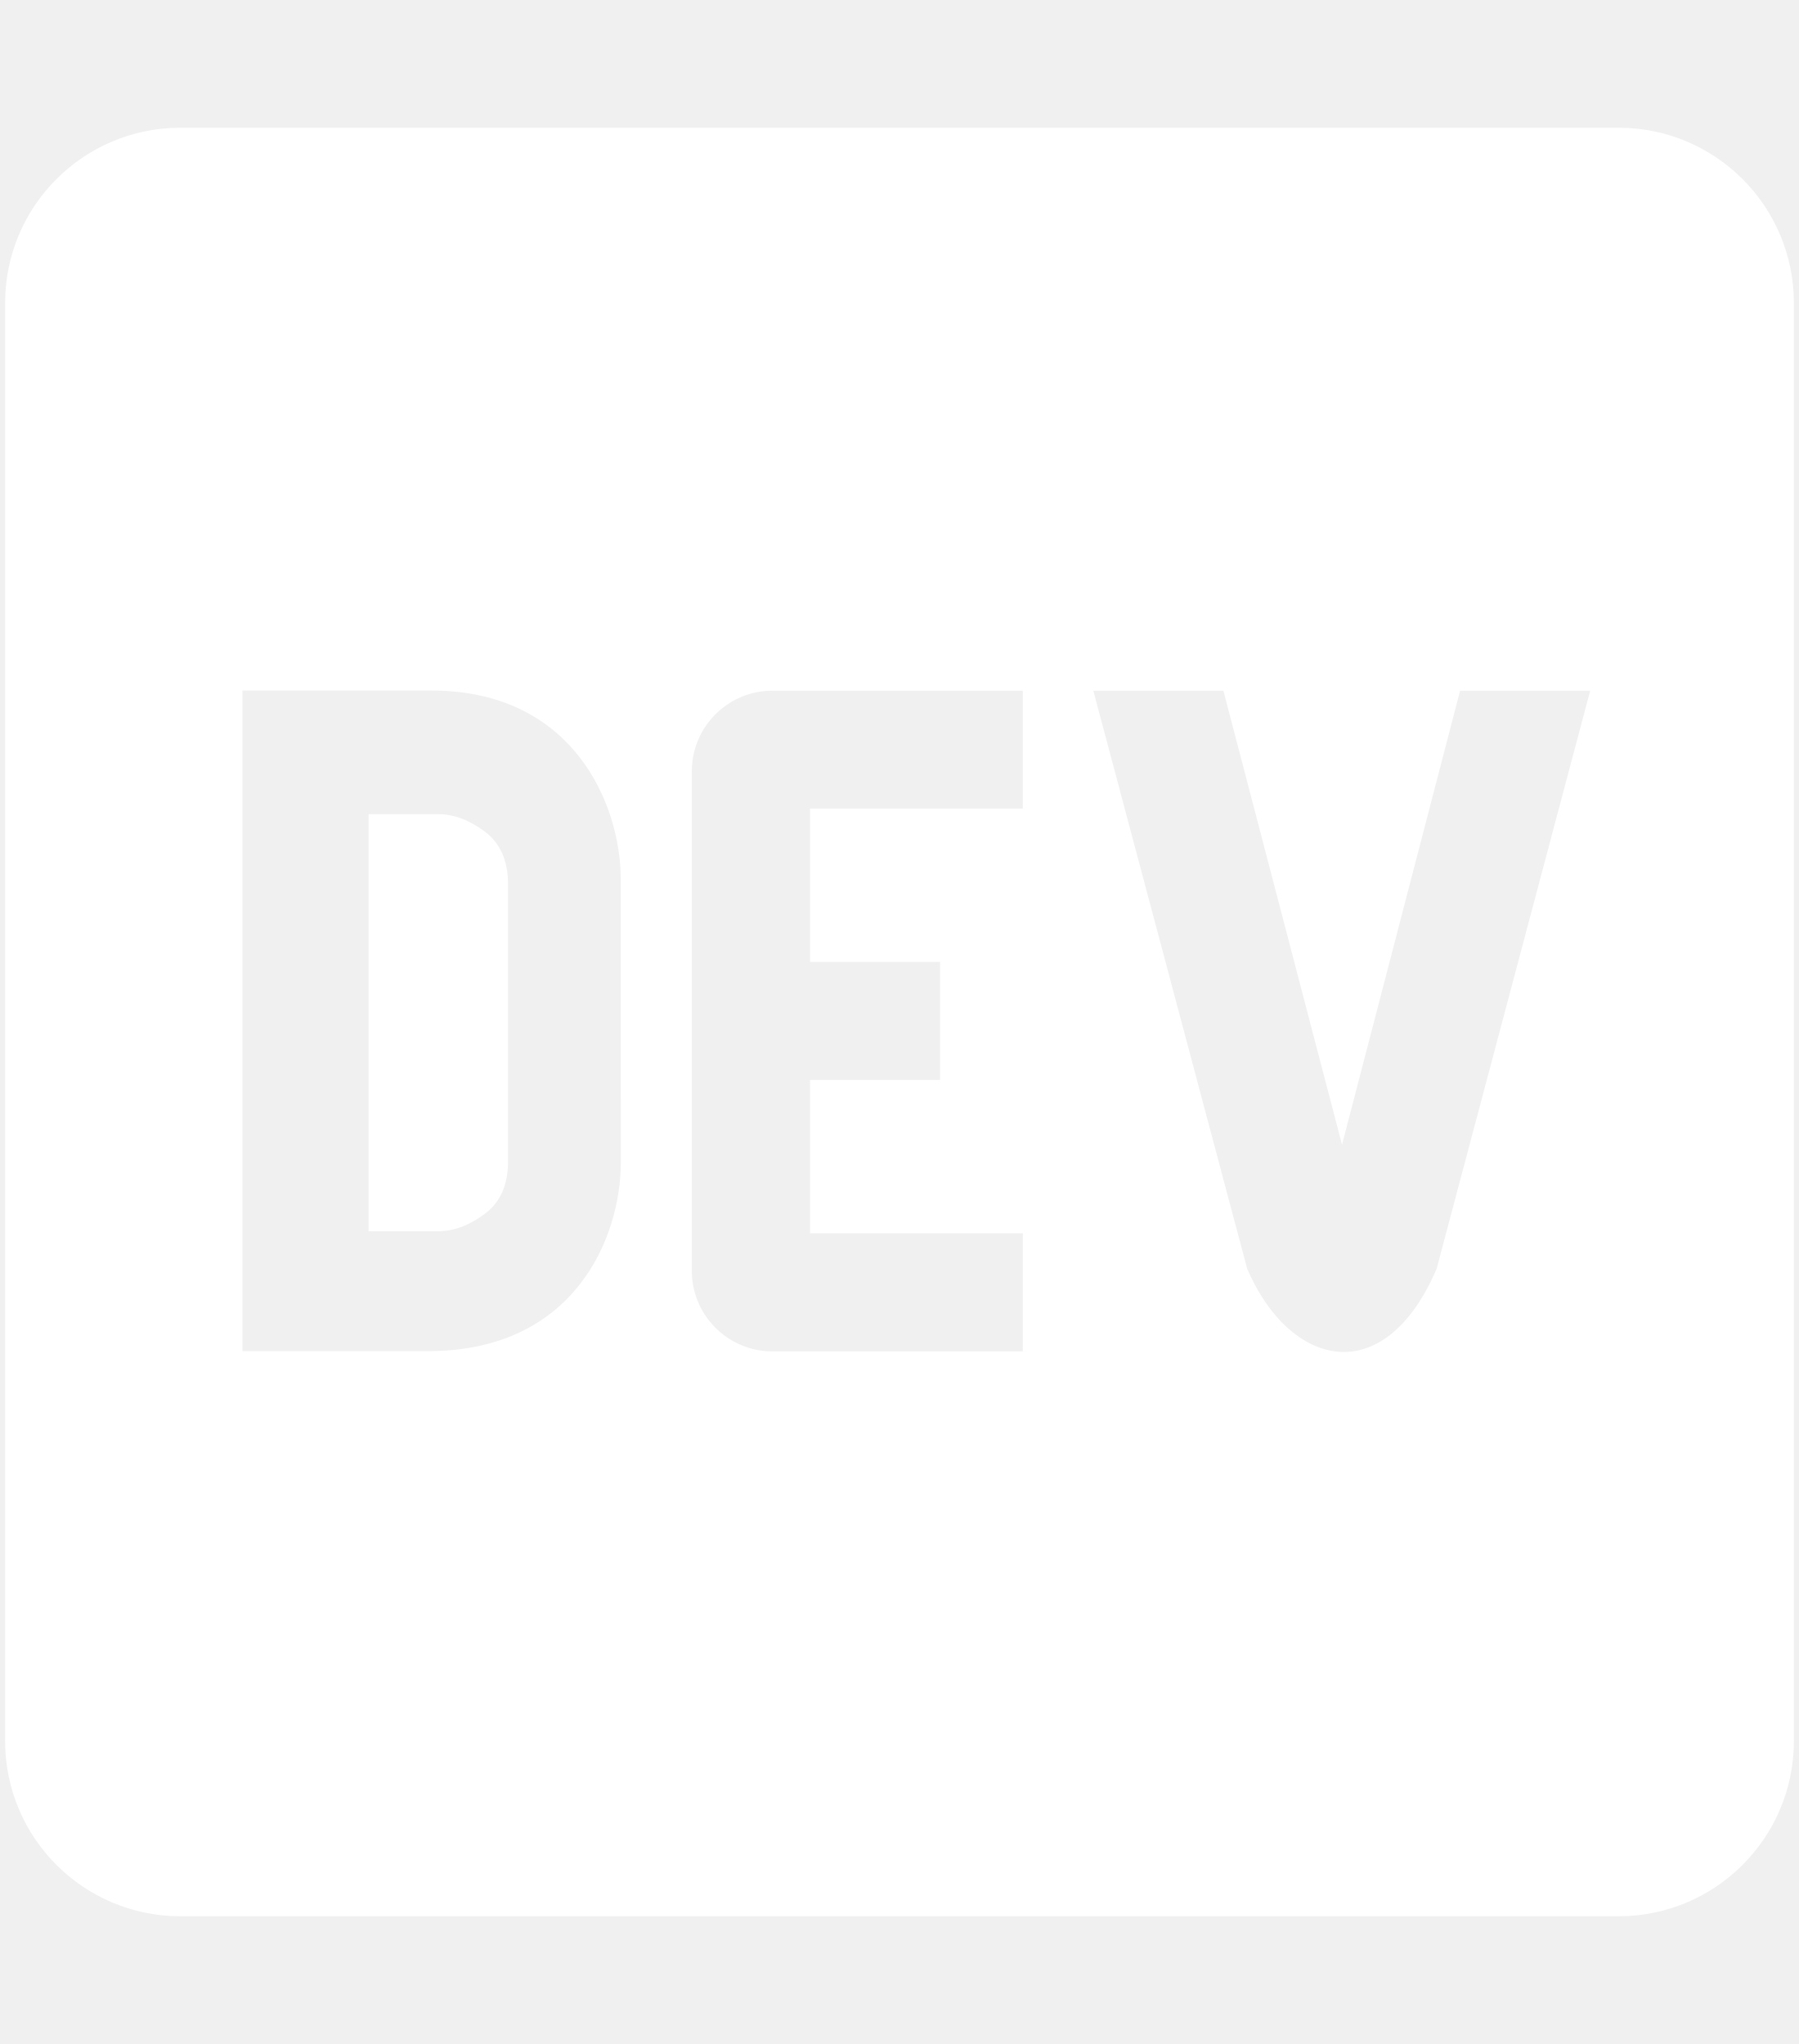
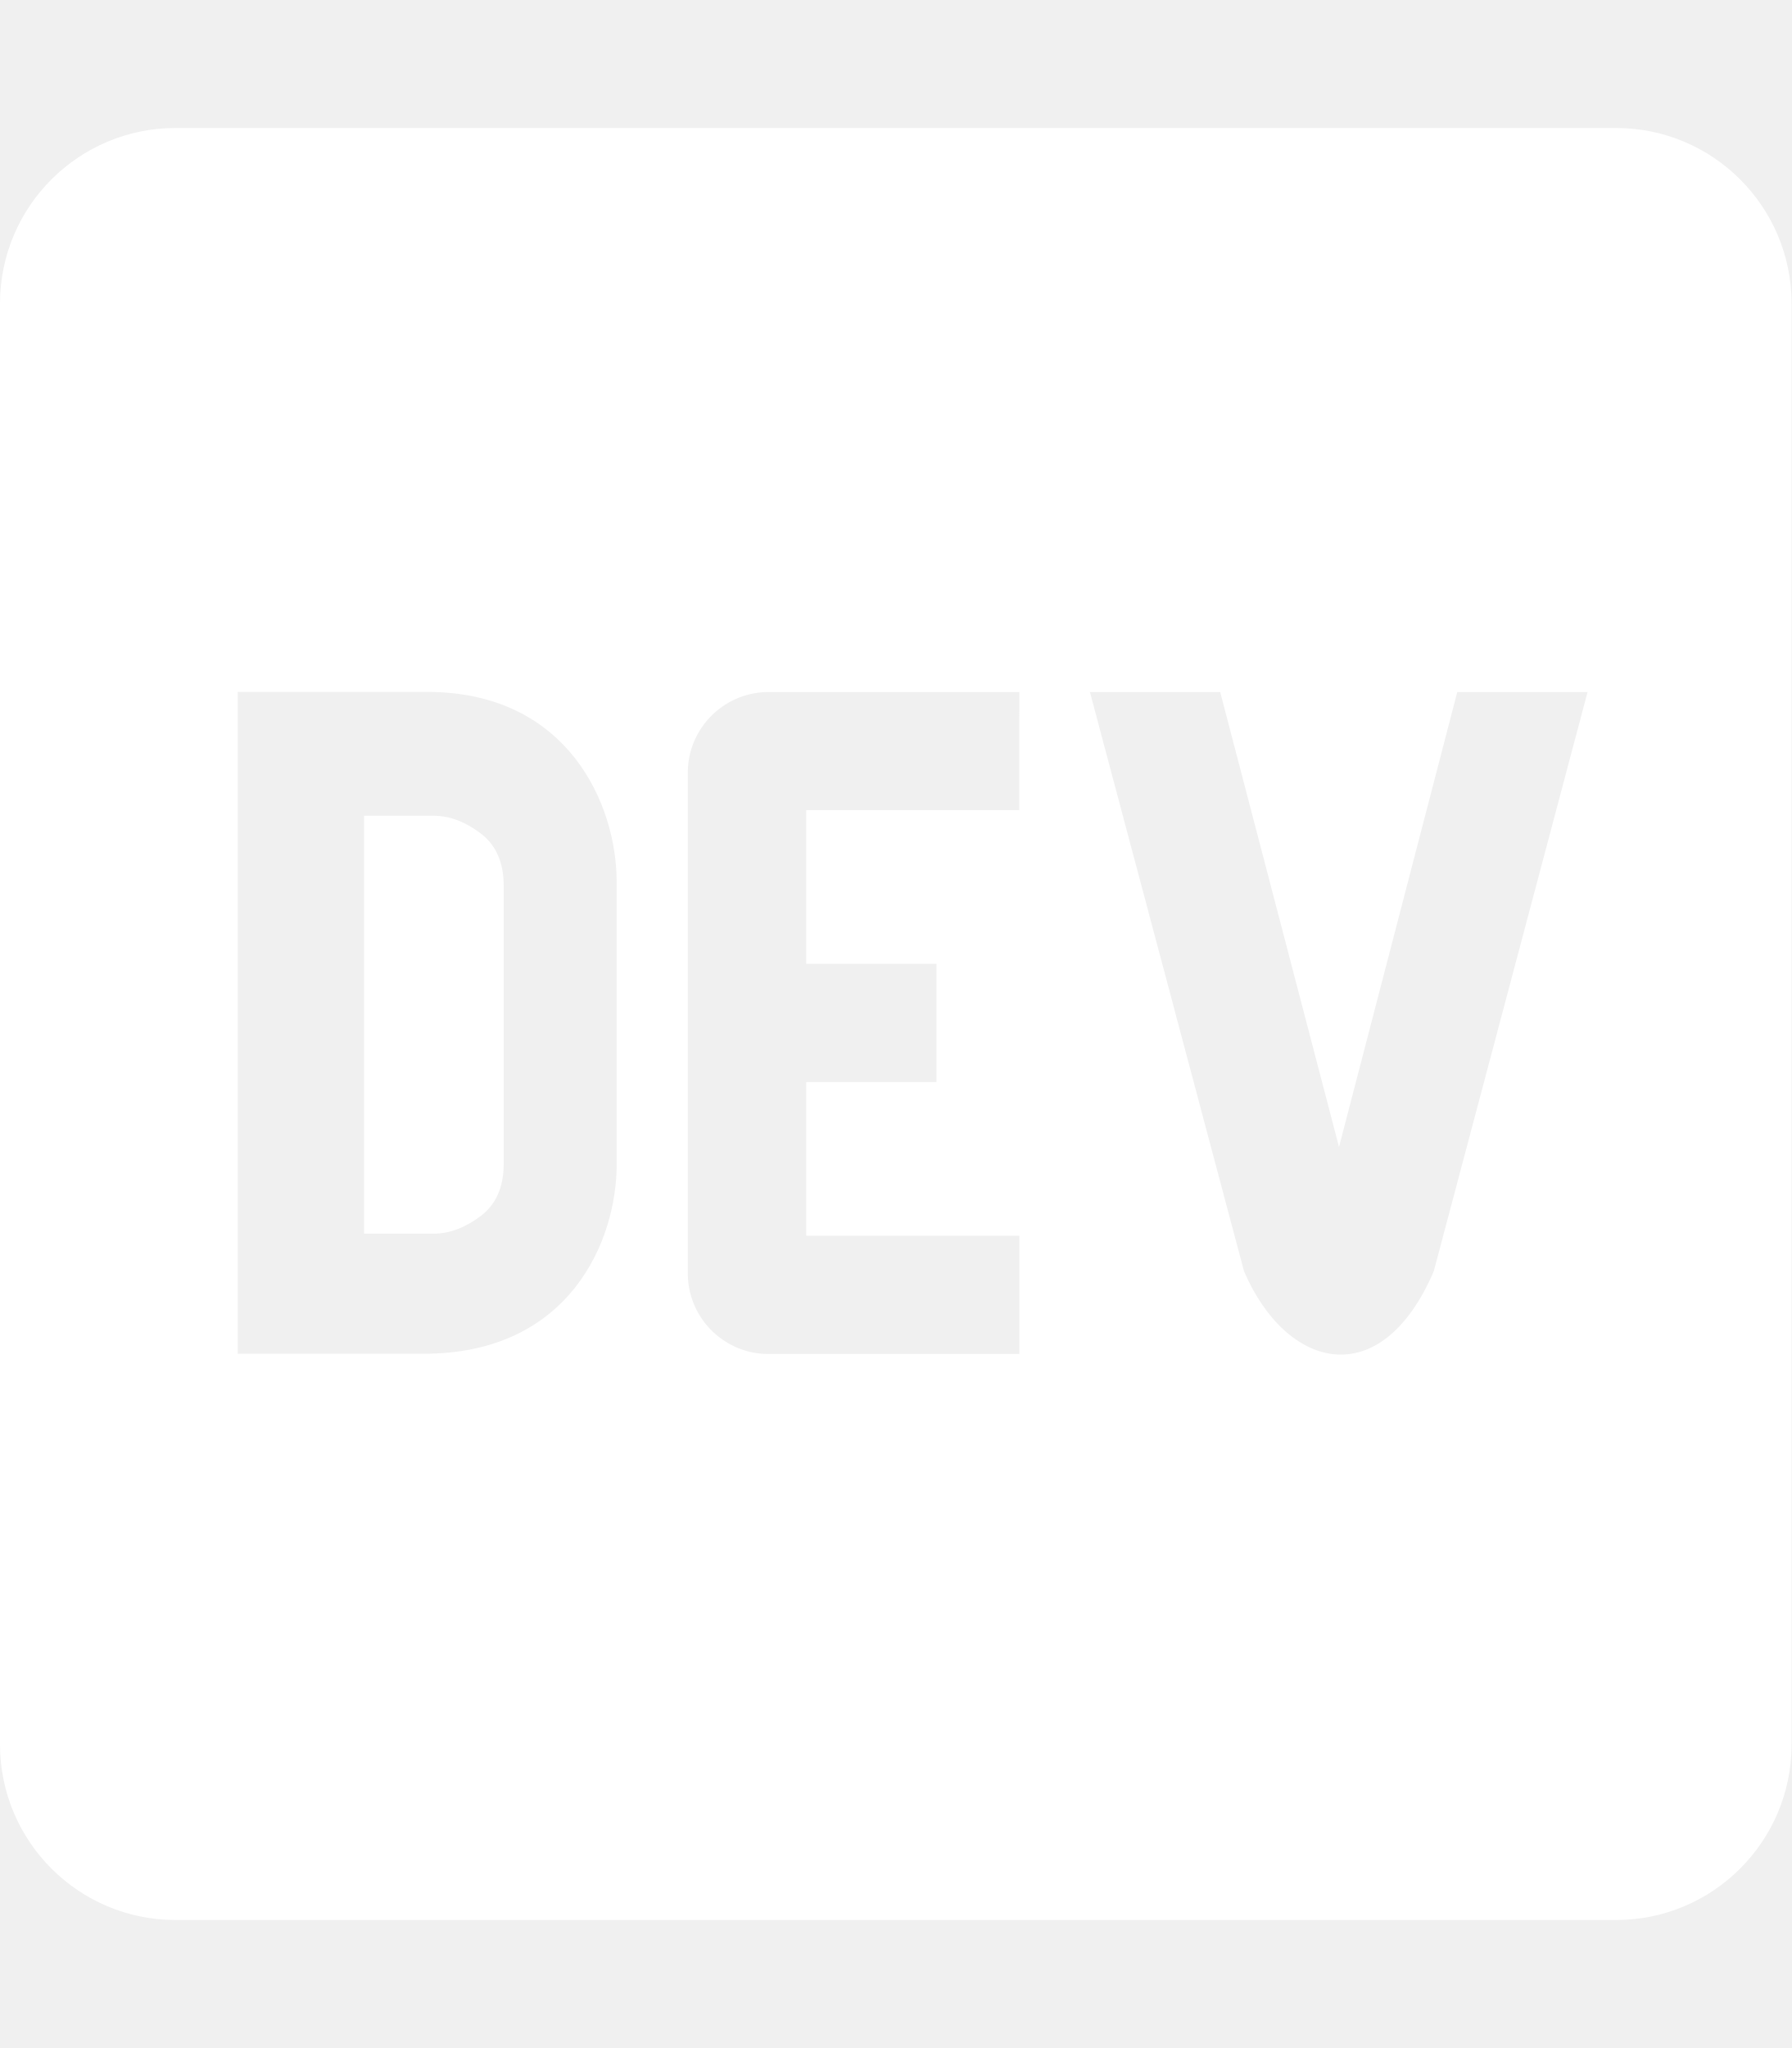
- <svg xmlns="http://www.w3.org/2000/svg" aria-hidden="true" role="img" width="0.88em" height="1em" preserveAspectRatio="xMidYMid meet" viewBox="0 0 448 512">
-   <path d="M120.12 208.29c-3.88-2.9-7.77-4.35-11.65-4.35H91.03v104.47h17.45c3.88 0 7.77-1.45 11.65-4.35c3.88-2.9 5.82-7.25 5.82-13.06v-69.65c-.01-5.8-1.96-10.16-5.83-13.06zM404.1 32H43.9C19.7 32 .06 51.59 0 75.8v360.4C.06 460.41 19.7 480 43.9 480h360.2c24.21 0 43.84-19.59 43.9-43.8V75.8c-.06-24.21-19.7-43.8-43.9-43.8zM154.2 291.19c0 18.81-11.61 47.31-48.36 47.25h-46.4V172.98h47.38c35.44 0 47.36 28.46 47.37 47.28l.01 70.93zm100.68-88.66H201.6v38.42h32.57v29.57H201.6v38.41h53.29v29.57h-62.18c-11.16.29-20.44-8.53-20.72-19.69V193.7c-.27-11.15 8.56-20.41 19.71-20.69h63.19l-.01 29.52zm103.64 115.29c-13.2 30.75-36.85 24.63-47.44 0l-38.53-144.8h32.57l29.71 113.72l29.57-113.72h32.58l-38.46 144.8z" fill="white" />
+ <svg xmlns="http://www.w3.org/2000/svg" preserveAspectRatio="xMidYMid meet" viewBox="0 0 448 512">
+   <path d="M120.12 208.29c-3.88-2.9-7.77-4.35-11.65-4.35H91.03v104.47h17.45c3.88 0 7.77-1.45 11.65-4.35s5.82-7.25 5.82-13.06v-69.65c-.01-5.8-1.96-10.16-5.83-13.06zM404.1 32H43.9C19.7 32 .06 51.59 0 75.8v360.4C.06 460.41 19.7 480 43.9 480h360.2c24.21 0 43.84-19.59 43.9-43.8V75.8c-.06-24.21-19.7-43.8-43.9-43.8zM154.2 291.19c0 18.81-11.61 47.31-48.36 47.25h-46.4V172.98h47.38c35.44 0 47.36 28.46 47.37 47.28l.01 70.93zm100.68-88.66H201.6v38.42h32.57v29.57H201.6v38.41h53.29v29.57h-62.18c-11.16.29-20.44-8.53-20.72-19.69V193.7c-.27-11.15 8.56-20.41 19.71-20.69h63.19l-.01 29.52zm103.64 115.29c-13.2 30.75-36.85 24.63-47.44 0l-38.53-144.8h32.57l29.71 113.72 29.57-113.72h32.58l-38.46 144.8z" fill="#fff" />
</svg>
